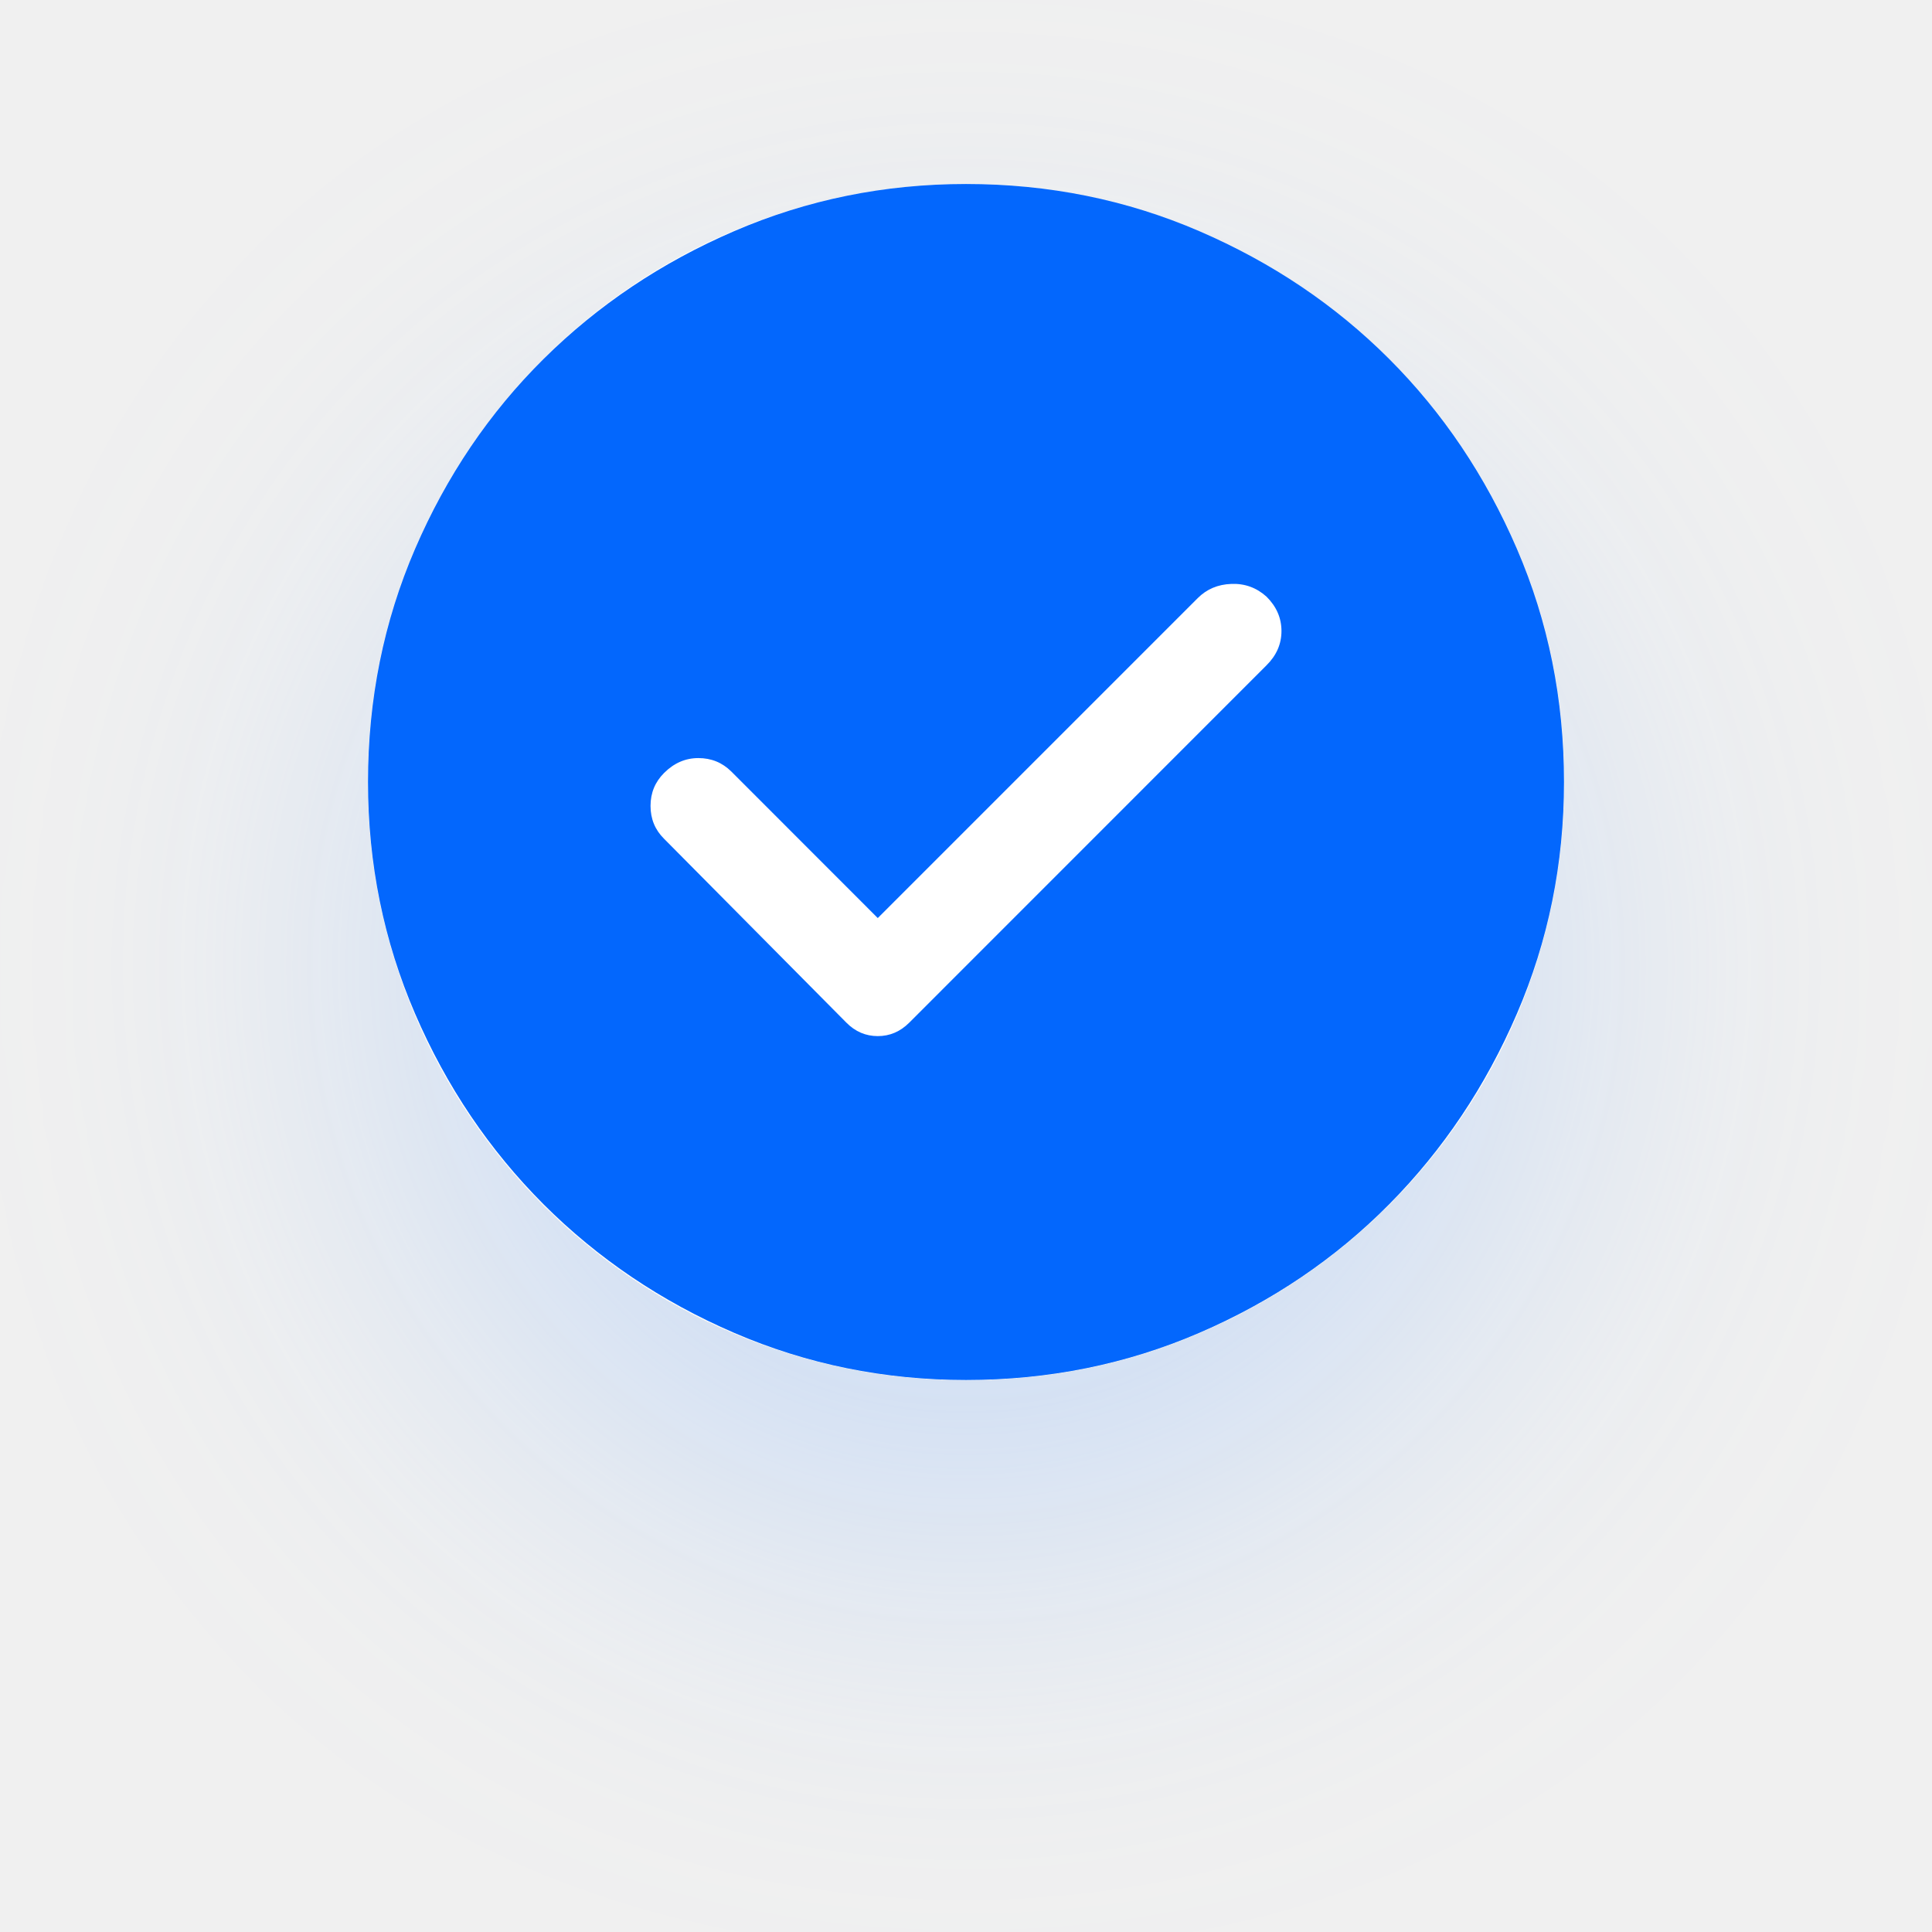
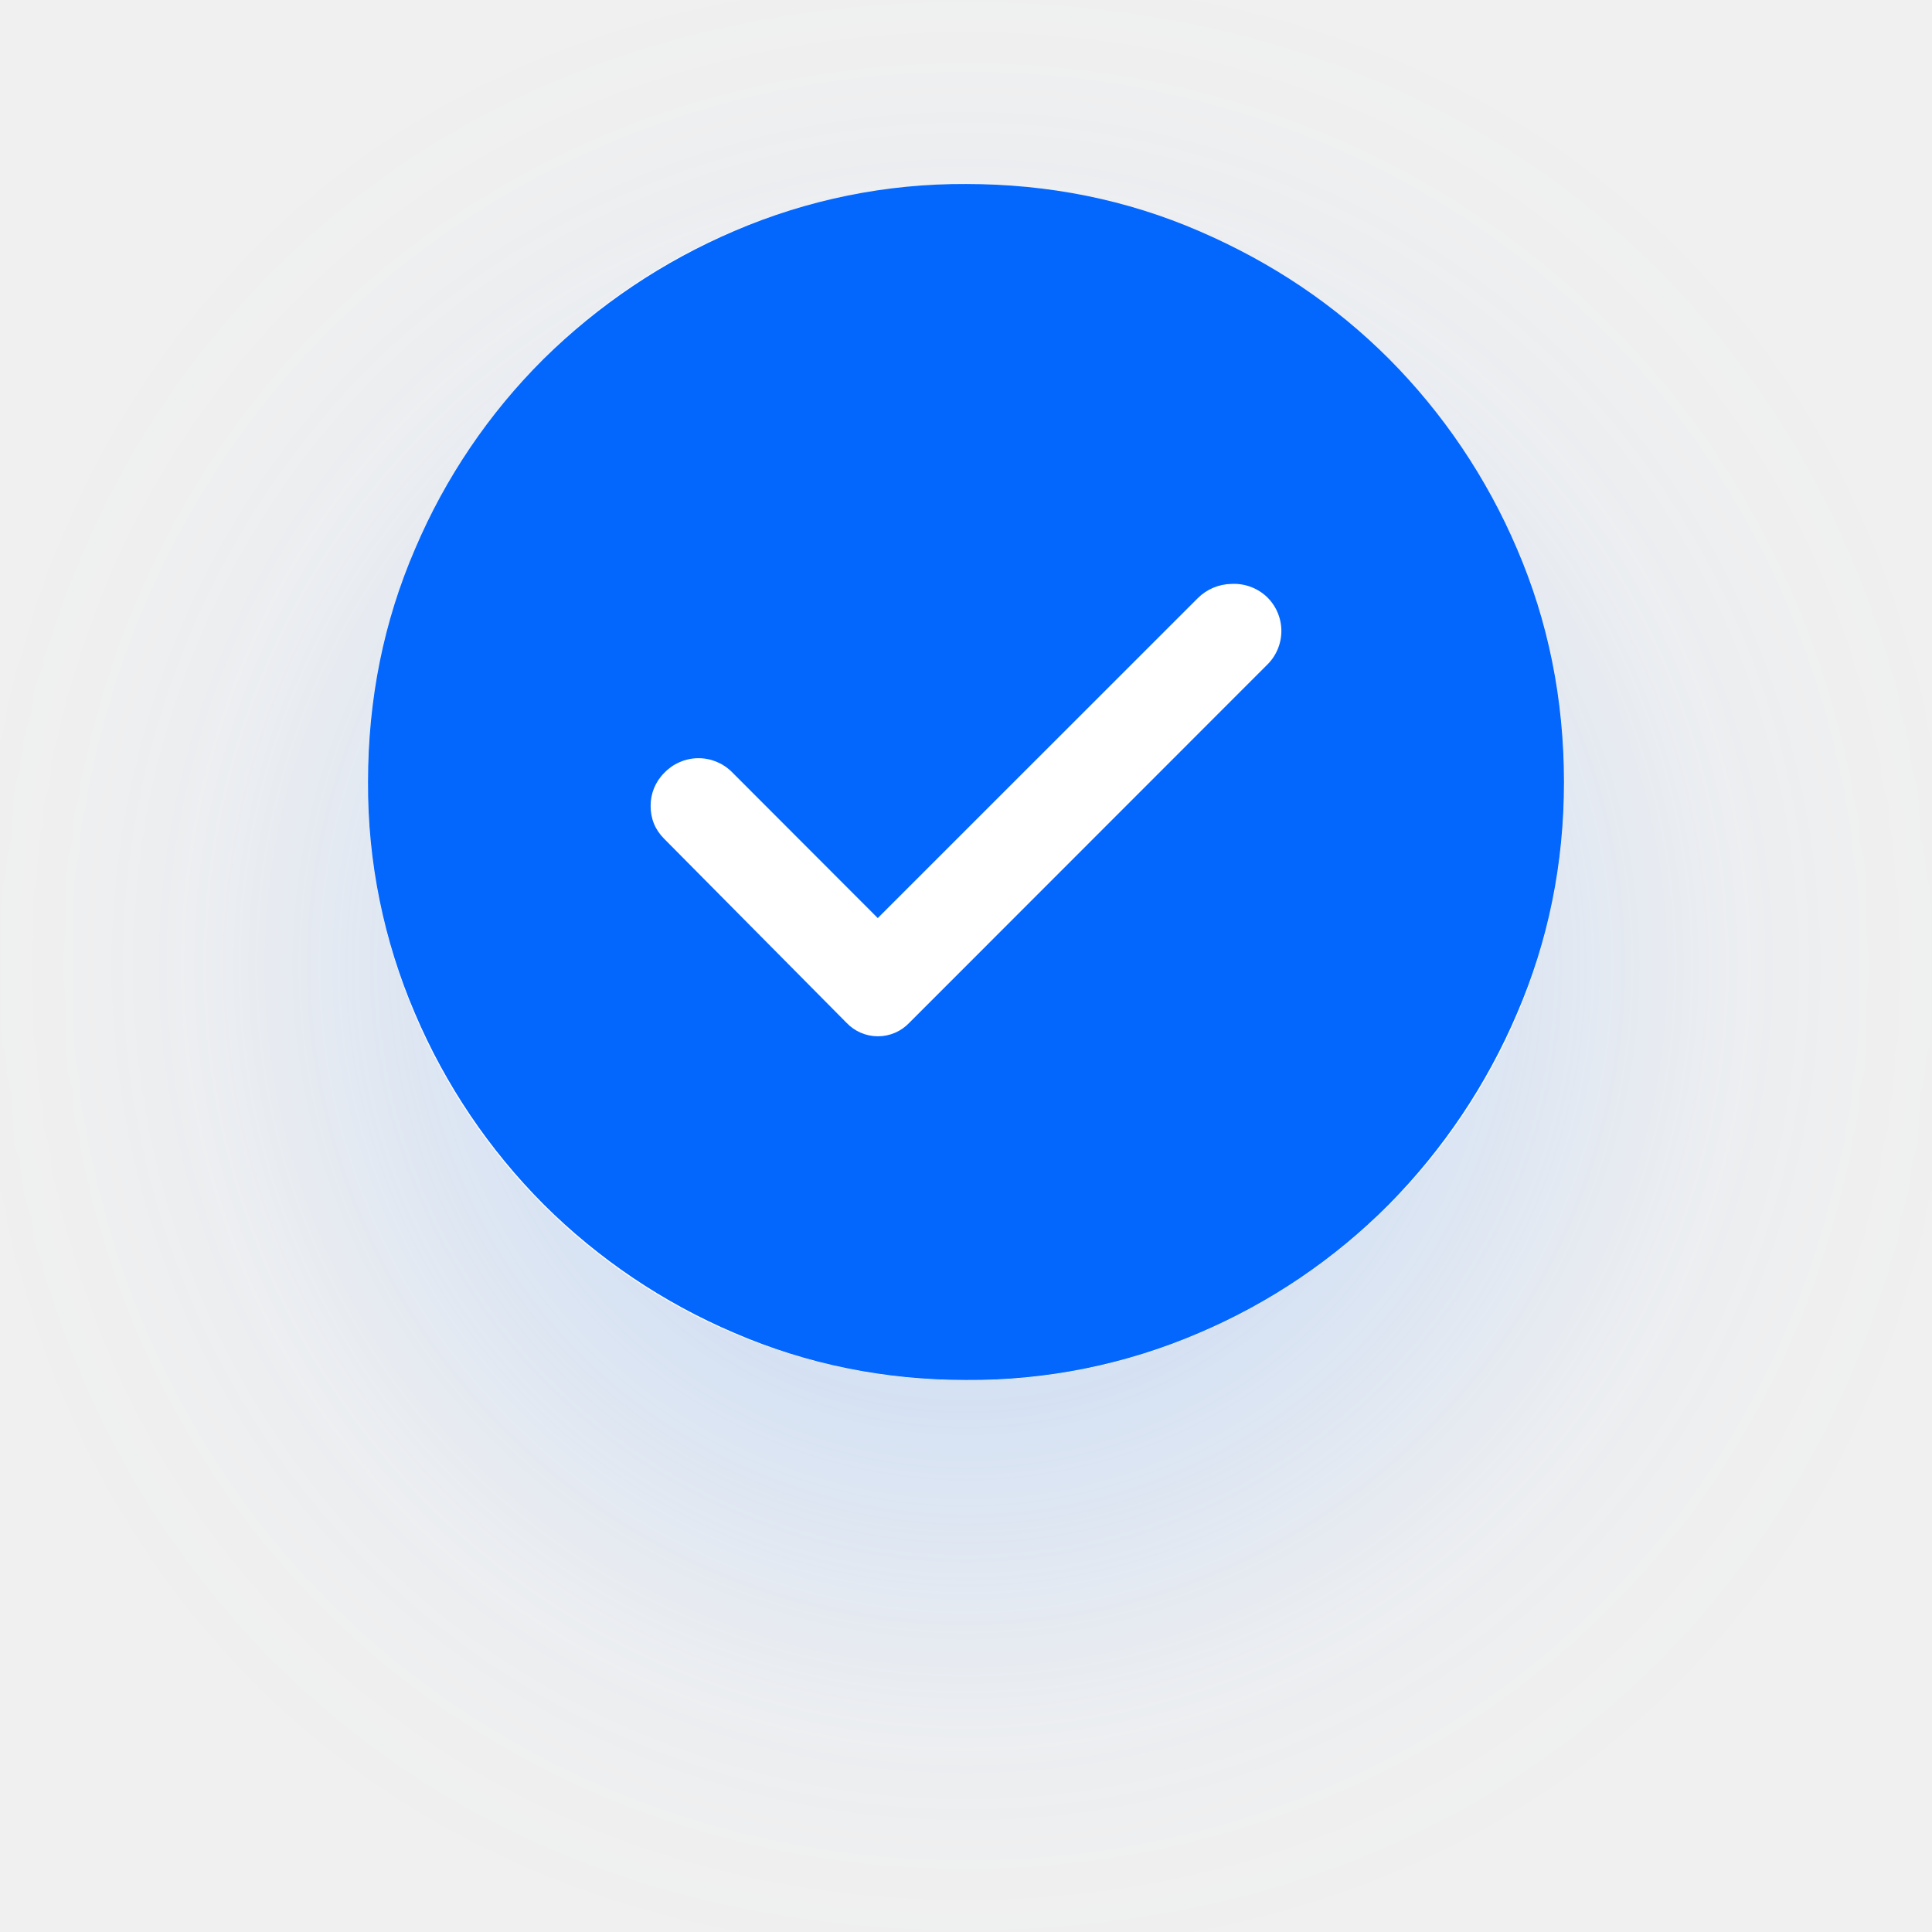
- <svg xmlns="http://www.w3.org/2000/svg" width="21" height="21" viewBox="0 0 21 21" fill="none">
-   <g filter="url(#filter0_d_3740_910)">
-     <circle cx="10.5" cy="8.5" r="6.5" fill="white" />
-     <path d="M9.541 9.979L7.949 8.386C7.851 8.289 7.732 8.24 7.591 8.24C7.45 8.24 7.326 8.294 7.218 8.402C7.12 8.5 7.071 8.619 7.071 8.76C7.071 8.901 7.12 9.02 7.218 9.117L9.2 11.116C9.297 11.214 9.411 11.262 9.541 11.262C9.671 11.262 9.785 11.214 9.883 11.116L13.766 7.232C13.875 7.124 13.929 7 13.929 6.859C13.929 6.718 13.875 6.593 13.766 6.485C13.658 6.388 13.531 6.341 13.384 6.347C13.238 6.352 13.116 6.404 13.019 6.501L9.541 9.979ZM10.5 15C9.612 15 8.772 14.829 7.981 14.488C7.19 14.147 6.5 13.681 5.909 13.091C5.319 12.5 4.853 11.81 4.512 11.019C4.171 10.228 4 9.388 4 8.5C4 7.601 4.171 6.756 4.512 5.965C4.853 5.174 5.319 4.486 5.909 3.901C6.5 3.316 7.19 2.853 7.981 2.512C8.772 2.171 9.612 2 10.5 2C11.399 2 12.244 2.171 13.035 2.512C13.826 2.853 14.514 3.316 15.099 3.901C15.684 4.486 16.147 5.174 16.488 5.965C16.829 6.756 17 7.601 17 8.5C17 9.388 16.829 10.228 16.488 11.019C16.147 11.81 15.684 12.5 15.099 13.091C14.514 13.681 13.826 14.147 13.035 14.488C12.244 14.829 11.399 15 10.5 15Z" fill="#0367FD" />
+ <svg xmlns="http://www.w3.org/2000/svg" width="21" height="21" fill="none" viewBox="0 0 21 21">
+   <g filter="url(#a)">
+     <circle cx="10.5" cy="8.5" r="6.5" fill="#fff" />
+     <path fill="#0367fd" d="M9.541 9.979 7.95 8.386a.514.514 0 0 0-.731.016.5.5 0 0 0-.147.358q0 .21.147.357l1.982 2a.47.47 0 0 0 .683 0l3.883-3.885a.514.514 0 0 0 0-.747.52.52 0 0 0-.382-.138.53.53 0 0 0-.365.154zM10.5 15q-1.332 0-2.519-.512a6.6 6.6 0 0 1-2.072-1.397 6.6 6.6 0 0 1-1.397-2.072A6.3 6.3 0 0 1 4 8.5q0-1.35.512-2.535a6.5 6.5 0 0 1 1.397-2.064 6.7 6.7 0 0 1 2.072-1.39A6.3 6.3 0 0 1 10.5 2q1.35 0 2.535.512 1.186.511 2.064 1.39a6.6 6.6 0 0 1 1.39 2.063q.51 1.186.511 2.535 0 1.332-.512 2.519a6.7 6.7 0 0 1-1.39 2.072 6.5 6.5 0 0 1-2.063 1.397A6.3 6.3 0 0 1 10.5 15" />
  </g>
  <defs>
-     <filter id="filter0_d_3740_910" x="0" y="0" width="21" height="21" filterUnits="userSpaceOnUse" color-interpolation-filters="sRGB">
+     <filter id="a" width="21" height="21" x="0" y="0" color-interpolation-filters="sRGB" filterUnits="userSpaceOnUse">
      <feFlood flood-opacity="0" result="BackgroundImageFix" />
-       <feColorMatrix in="SourceAlpha" type="matrix" values="0 0 0 0 0 0 0 0 0 0 0 0 0 0 0 0 0 0 127 0" result="hardAlpha" />
+       <feColorMatrix in="SourceAlpha" result="hardAlpha" values="0 0 0 0 0 0 0 0 0 0 0 0 0 0 0 0 0 0 127 0" />
      <feOffset dy="2" />
      <feGaussianBlur stdDeviation="2" />
      <feComposite in2="hardAlpha" operator="out" />
-       <feColorMatrix type="matrix" values="0 0 0 0 0.494 0 0 0 0 0.702 0 0 0 0 1 0 0 0 0.3 0" />
-       <feBlend mode="normal" in2="BackgroundImageFix" result="effect1_dropShadow_3740_910" />
-       <feBlend mode="normal" in="SourceGraphic" in2="effect1_dropShadow_3740_910" result="shape" />
+       <feColorMatrix values="0 0 0 0 0.494 0 0 0 0 0.702 0 0 0 0 1 0 0 0 0.3 0" />
+       <feBlend in2="BackgroundImageFix" result="effect1_dropShadow_3740_910" />
+       <feBlend in="SourceGraphic" in2="effect1_dropShadow_3740_910" result="shape" />
    </filter>
  </defs>
</svg>
